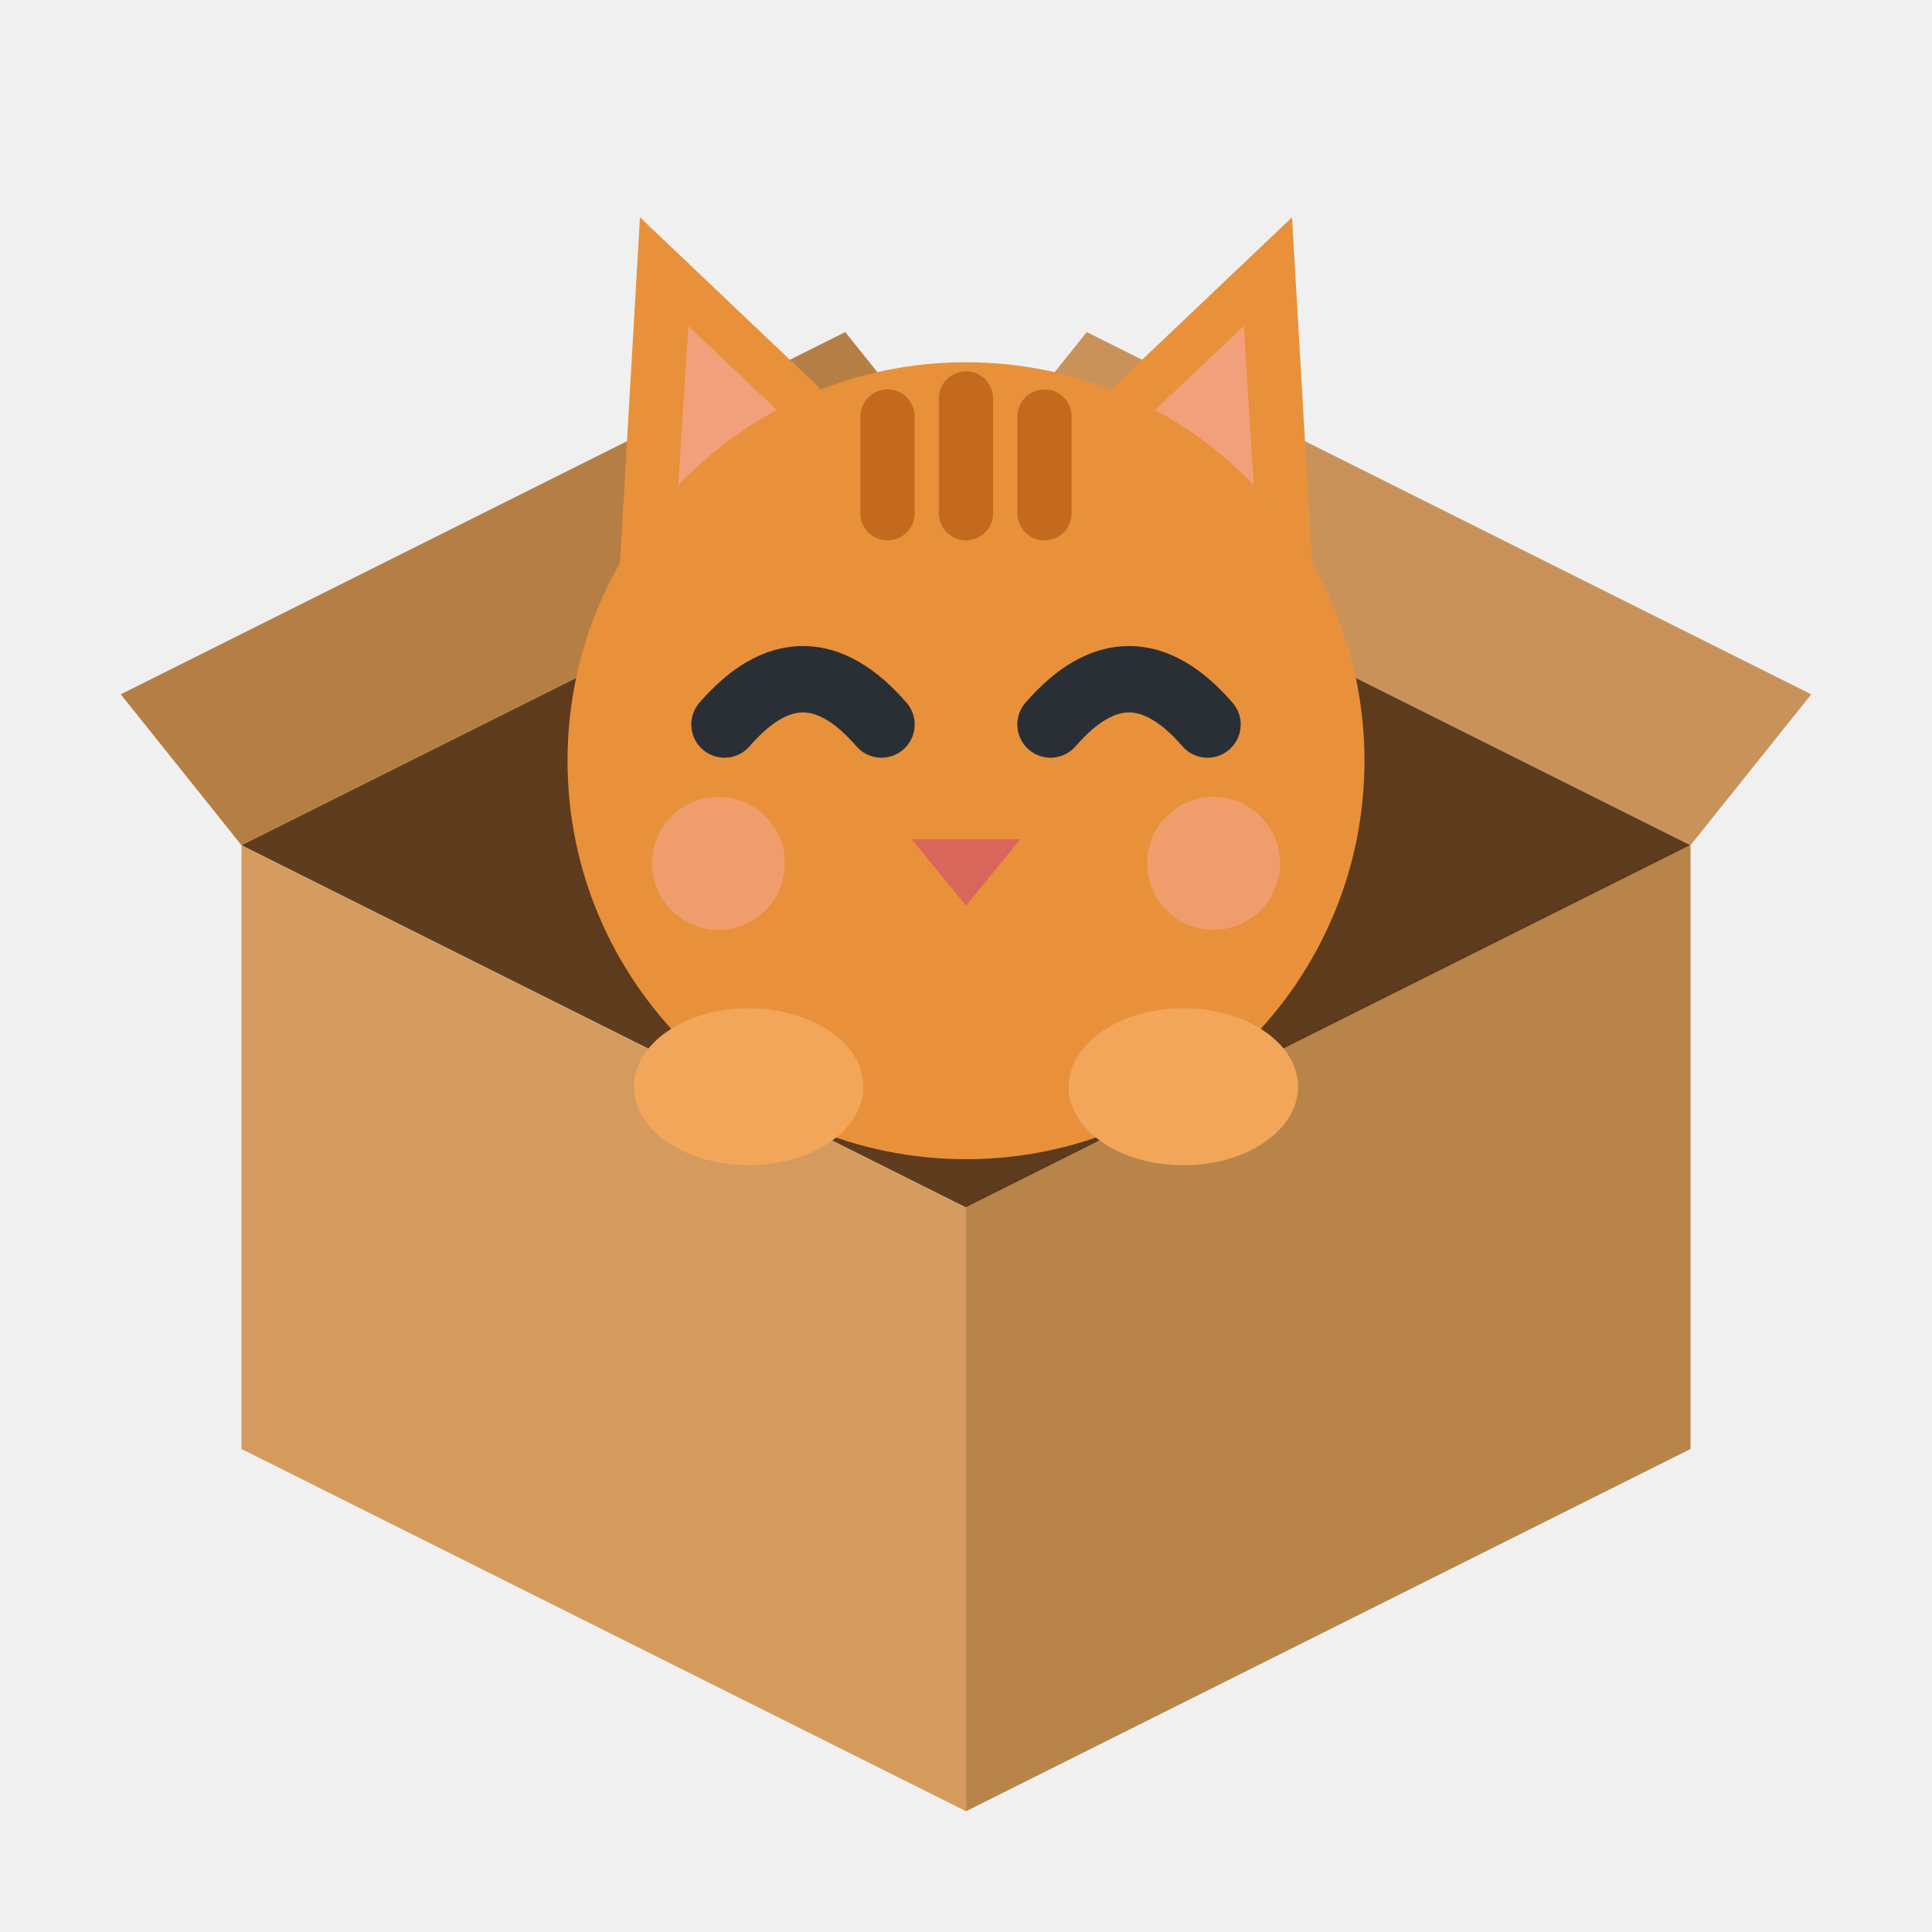
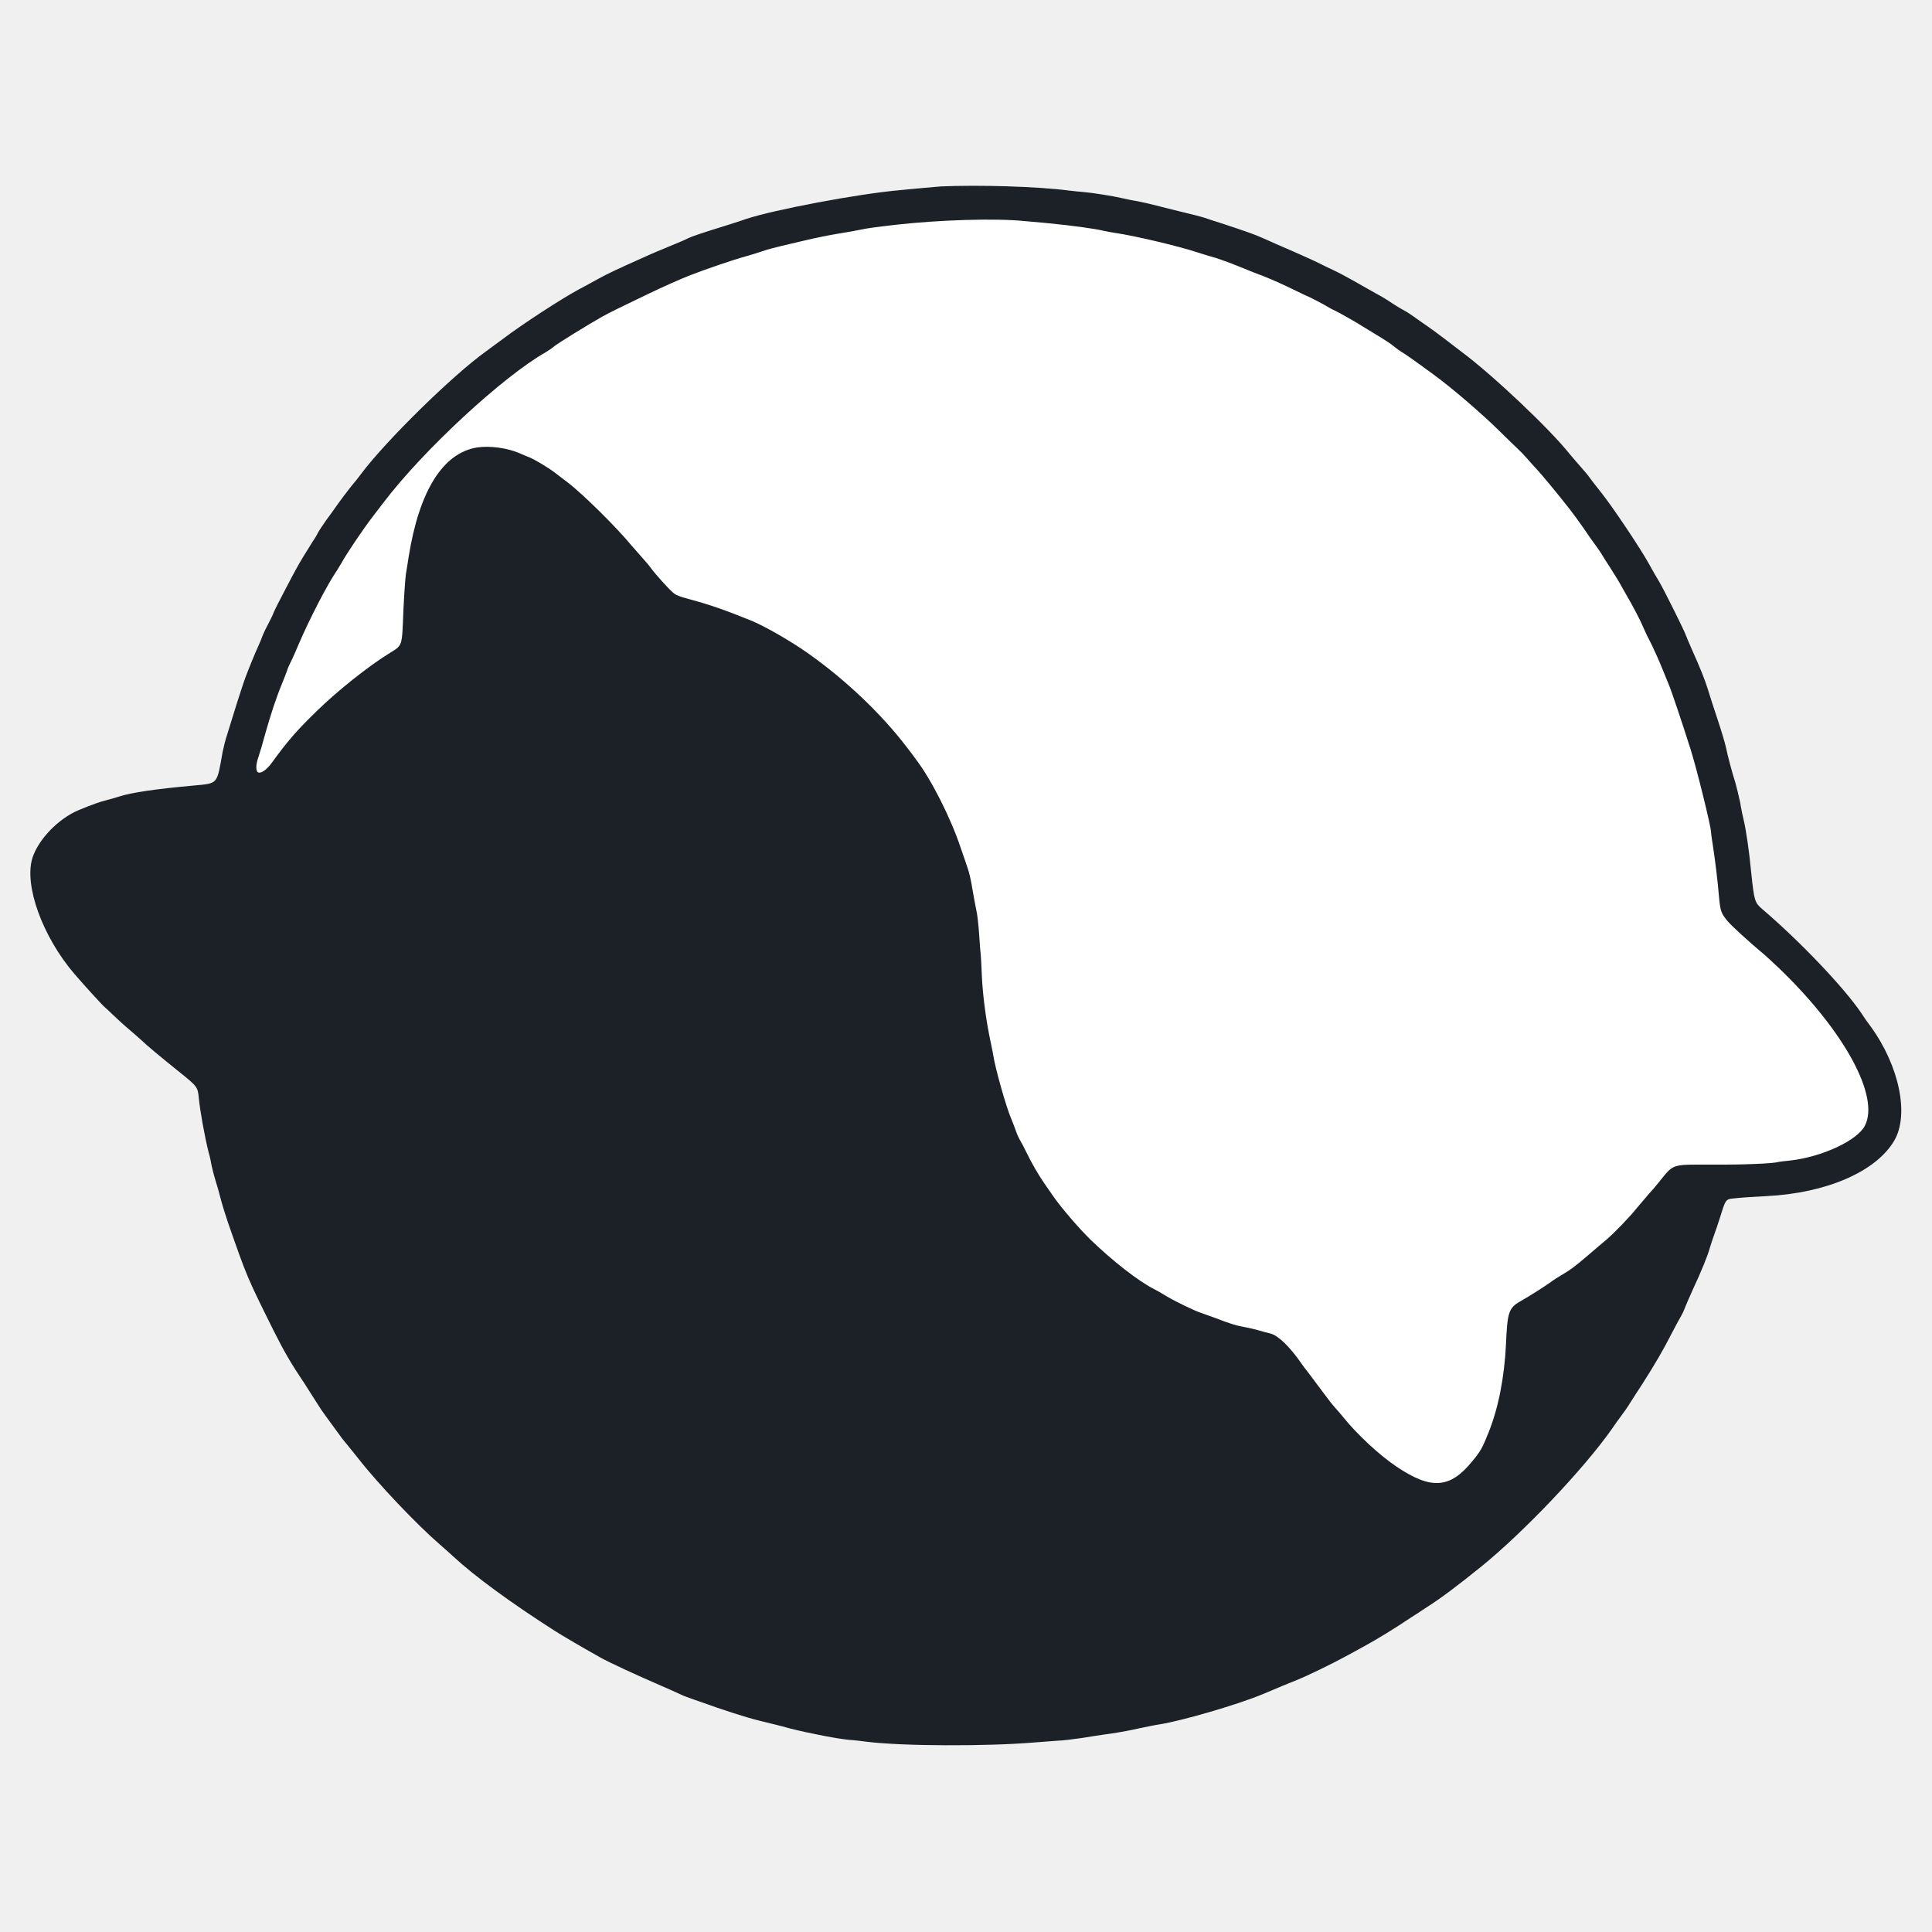
- <svg xmlns="http://www.w3.org/2000/svg" viewBox="0 0 32 32">
-   <path d="M4 14L16 8L14 5.5L2 11.5Z" fill="#B57E45" />
-   <path d="M28 14L16 8L18 5.5L30 11.5Z" fill="#C9925A" />
-   <path d="M4 14L16 8L28 14L16 20Z" fill="#5E3B1C" />
-   <path d="M10.2 10.5L10.6 3.6L14.6 7.4Z" fill="#E8913A" />
-   <path d="M21.8 10.5L21.4 3.6L17.4 7.4Z" fill="#E8913A" />
-   <path d="M11.2 8.6L11.4 5.4L13.3 7.2Z" fill="#F2A07B" />
-   <path d="M20.8 8.6L20.6 5.4L18.7 7.2Z" fill="#F2A07B" />
-   <circle cx="16" cy="12.6" r="6.6" fill="#E8913A" />
-   <path d="M14.7 6.9v1.6M16 6.6v1.9M17.3 6.9v1.6" stroke="#C46A1E" stroke-width="0.9" stroke-linecap="round" />
-   <path d="M12 12q1.3-1.5 2.6 0M17.4 12q1.3-1.5 2.6 0" stroke="#2A2F36" stroke-width="1.1" fill="none" stroke-linecap="round" />
-   <circle cx="11.9" cy="14.3" r="1.1" fill="#F2A07B" opacity="0.8" />
-   <circle cx="20.1" cy="14.3" r="1.1" fill="#F2A07B" opacity="0.8" />
-   <path d="M15.1 13.9h1.8L16 15Z" fill="#D9665A" />
-   <path d="M4 14L16 20V30L4 24Z" fill="#D49A5E" />
-   <path d="M28 14L16 20V30L28 24Z" fill="#B9844A" />
-   <ellipse cx="12.4" cy="18" rx="1.9" ry="1.3" fill="#F2A65A" />
-   <ellipse cx="19.6" cy="18" rx="1.9" ry="1.3" fill="#F2A65A" />
+ <svg xmlns="http://www.w3.org/2000/svg" viewBox="0 0 100 100">
+   <path fill="#ffffff" d="M48.68 9.65C48.56 9.66 48.14 9.7 47.76 9.73C47.37 9.77 46.86 9.81 46.6 9.84C44.41 10.03 40.04 10.86 38.63 11.33C38.47 11.39 38.03 11.53 37.65 11.65C36.3 12.07 35.82 12.23 35.62 12.33C35.51 12.39 35.21 12.52 34.96 12.62C34.05 13 33.84 13.08 33.25 13.35C31.95 13.93 31.44 14.17 30.97 14.43C30.7 14.58 30.23 14.84 29.94 14.99C29.03 15.48 26.99 16.81 26.02 17.55C25.71 17.77 25.32 18.07 25.15 18.19C23.43 19.42 19.99 22.8 18.72 24.49C18.62 24.63 18.36 24.96 18.14 25.22C17.93 25.49 17.63 25.88 17.47 26.11C17.32 26.33 17.05 26.7 16.88 26.93C16.72 27.16 16.53 27.44 16.47 27.55C16.42 27.66 16.29 27.88 16.19 28.02C15.88 28.51 15.48 29.16 15.34 29.43C15.26 29.57 14.99 30.08 14.74 30.56C14.49 31.04 14.23 31.54 14.17 31.69C14.12 31.83 13.99 32.09 13.89 32.28C13.79 32.46 13.66 32.73 13.6 32.88C13.55 33.03 13.44 33.28 13.37 33.44C13.21 33.78 12.88 34.59 12.72 35.02C12.65 35.19 12.45 35.81 12.26 36.4C12.08 36.99 11.86 37.7 11.77 37.98C11.67 38.27 11.57 38.69 11.52 38.93C11.22 40.63 11.3 40.54 10.01 40.66C8.03 40.84 6.81 41.02 6.16 41.23C5.95 41.3 5.65 41.38 5.5 41.42C5.2 41.49 4.75 41.65 4.05 41.94C3.02 42.38 1.99 43.44 1.68 44.4C1.23 45.81 2.2 48.49 3.86 50.42C4.35 50.99 5.36 52.1 5.42 52.13C5.45 52.15 5.66 52.35 5.88 52.56C6.1 52.77 6.46 53.1 6.69 53.29C6.91 53.48 7.2 53.73 7.33 53.85C7.57 54.09 8.27 54.67 9.35 55.54C10.21 56.23 10.24 56.28 10.29 56.84C10.35 57.47 10.6 58.88 10.8 59.65C10.86 59.85 10.93 60.18 10.96 60.37C11 60.56 11.09 60.89 11.15 61.09C11.22 61.3 11.34 61.72 11.42 62.04C11.5 62.35 11.67 62.9 11.79 63.25C12.79 66.12 12.77 66.07 14.16 68.87C14.75 70.04 15.05 70.55 15.76 71.61C16.01 72 16.3 72.46 16.41 72.63C16.51 72.8 16.72 73.11 16.87 73.31C17.02 73.51 17.28 73.87 17.44 74.09C17.6 74.32 17.82 74.61 17.94 74.74C18.05 74.88 18.33 75.22 18.56 75.51C19.53 76.76 21.56 78.9 22.74 79.92C22.98 80.13 23.32 80.43 23.48 80.58C24.56 81.58 26.44 82.96 28.71 84.41C29.12 84.67 30.14 85.27 31.07 85.79C31.53 86.05 32.96 86.71 34.28 87.28C34.79 87.5 35.27 87.72 35.35 87.76C35.43 87.8 36.2 88.07 37.06 88.37C38.42 88.83 38.95 88.99 40.19 89.28C40.32 89.31 40.65 89.4 40.91 89.47C41.89 89.72 43.45 90.02 44.01 90.06C44.22 90.07 44.59 90.12 44.84 90.15C46.65 90.38 51.02 90.4 53.54 90.19C53.91 90.16 54.45 90.12 54.73 90.1C55.02 90.09 55.58 90.02 55.99 89.96C56.4 89.89 56.88 89.82 57.08 89.79C57.7 89.71 58.4 89.59 59.05 89.44C59.4 89.37 59.82 89.28 59.98 89.26C61.19 89.07 64.07 88.23 65.41 87.67C65.71 87.54 66.14 87.36 66.38 87.26C66.62 87.16 66.95 87.03 67.12 86.96C67.65 86.75 68.95 86.12 69.79 85.66C70.08 85.5 70.49 85.28 70.7 85.16C71.21 84.89 72.28 84.23 72.93 83.79C73.23 83.6 73.64 83.33 73.85 83.19C74.56 82.74 75.43 82.09 76.69 81.07C78.87 79.3 81.98 76.03 83.44 73.95C83.57 73.75 83.79 73.45 83.91 73.29C84.04 73.12 84.26 72.81 84.39 72.59C84.53 72.38 84.8 71.94 85.01 71.63C85.65 70.63 86.11 69.84 86.52 69.03C86.74 68.6 86.98 68.17 87.04 68.07C87.1 67.96 87.17 67.81 87.2 67.72C87.23 67.63 87.42 67.2 87.61 66.77C88.05 65.83 88.4 64.98 88.51 64.56C88.56 64.4 88.65 64.11 88.72 63.93C88.79 63.75 88.93 63.32 89.04 62.98C89.26 62.26 89.31 62.16 89.46 62.08C89.56 62.03 90.14 61.98 91.46 61.91C94.54 61.75 97.09 60.65 98.04 59.05C98.83 57.72 98.32 55.2 96.84 53.15C96.7 52.97 96.47 52.64 96.33 52.42C95.43 51.1 93.18 48.73 91.21 47.05C90.83 46.72 90.8 46.64 90.65 45.23C90.53 43.97 90.37 42.93 90.25 42.43C90.21 42.26 90.12 41.86 90.07 41.53C90 41.21 89.89 40.74 89.82 40.5C89.66 40.02 89.43 39.14 89.32 38.62C89.28 38.44 89.1 37.83 88.91 37.26C88.72 36.7 88.49 35.98 88.4 35.68C88.23 35.14 88.01 34.59 87.53 33.52C87.4 33.22 87.28 32.94 87.26 32.88C87.21 32.7 86.21 30.69 85.91 30.16C85.74 29.88 85.5 29.46 85.37 29.22C84.91 28.38 83.45 26.21 82.89 25.51C82.65 25.21 82.38 24.86 82.3 24.75C82.23 24.64 82.02 24.39 81.85 24.2C81.67 24 81.4 23.68 81.23 23.48C80.24 22.23 77.28 19.42 75.65 18.21C75.44 18.05 75.05 17.75 74.79 17.55C74.52 17.34 74.14 17.07 73.95 16.93C73.76 16.8 73.44 16.58 73.25 16.44C73.06 16.3 72.8 16.13 72.68 16.07C72.56 16.01 72.29 15.85 72.08 15.71C71.88 15.57 71.49 15.33 71.22 15.19C70.95 15.04 70.44 14.75 70.09 14.55C69.74 14.35 69.25 14.09 69.01 13.98C68.77 13.87 68.46 13.72 68.31 13.64C68.06 13.51 67.01 13.04 66.03 12.62C65.78 12.51 65.46 12.36 65.31 12.3C65.04 12.17 64.36 11.93 63.23 11.56C62.89 11.45 62.5 11.33 62.37 11.28C62.23 11.23 61.73 11.1 61.26 10.99C60.78 10.87 60.15 10.72 59.86 10.64C59.56 10.56 59.11 10.46 58.85 10.41C58.59 10.37 58.23 10.29 58.05 10.25C57.64 10.15 56.5 9.97 56.09 9.94C55.92 9.93 55.57 9.89 55.31 9.86C53.72 9.65 50.6 9.56 48.68 9.65Z" />
+   <path fill="#1c2128" fill-rule="evenodd" d="M48.68 9.65C48.56 9.66 48.14 9.7 47.76 9.73C47.37 9.77 46.86 9.81 46.6 9.84C44.41 10.03 40.04 10.86 38.63 11.33C38.47 11.39 38.03 11.53 37.65 11.65C36.3 12.07 35.82 12.23 35.62 12.33C35.51 12.39 35.21 12.52 34.96 12.62C34.05 13 33.84 13.08 33.25 13.35C31.95 13.93 31.44 14.17 30.97 14.43C30.7 14.58 30.23 14.84 29.94 14.99C29.03 15.48 26.99 16.81 26.02 17.55C25.71 17.77 25.32 18.07 25.15 18.19C23.43 19.42 19.99 22.8 18.72 24.49C18.62 24.63 18.36 24.96 18.14 25.22C17.93 25.49 17.63 25.88 17.47 26.11C17.32 26.33 17.05 26.7 16.88 26.93C16.72 27.16 16.53 27.44 16.47 27.55C16.42 27.66 16.29 27.88 16.19 28.02C15.88 28.51 15.48 29.16 15.34 29.43C15.26 29.57 14.99 30.08 14.74 30.56C14.49 31.04 14.23 31.54 14.17 31.69C14.12 31.83 13.99 32.09 13.89 32.28C13.79 32.46 13.66 32.73 13.6 32.88C13.55 33.03 13.44 33.28 13.37 33.44C13.21 33.78 12.88 34.59 12.72 35.02C12.65 35.19 12.45 35.81 12.26 36.4C12.08 36.99 11.86 37.7 11.77 37.98C11.67 38.27 11.57 38.69 11.52 38.93C11.22 40.63 11.3 40.54 10.01 40.66C8.03 40.84 6.81 41.02 6.16 41.23C5.95 41.3 5.65 41.38 5.5 41.42C5.2 41.49 4.75 41.65 4.05 41.94C3.02 42.38 1.99 43.44 1.68 44.4C1.23 45.81 2.2 48.49 3.86 50.42C4.35 50.99 5.36 52.1 5.42 52.13C5.45 52.15 5.66 52.35 5.88 52.56C6.1 52.77 6.46 53.1 6.69 53.29C6.91 53.48 7.2 53.73 7.33 53.85C7.57 54.09 8.27 54.67 9.35 55.54C10.21 56.23 10.24 56.28 10.29 56.84C10.35 57.47 10.6 58.88 10.8 59.65C10.86 59.85 10.93 60.18 10.96 60.37C11 60.56 11.09 60.89 11.15 61.09C11.22 61.3 11.34 61.72 11.42 62.04C11.5 62.35 11.67 62.9 11.79 63.25C12.79 66.12 12.77 66.07 14.16 68.87C14.75 70.04 15.05 70.55 15.76 71.61C16.01 72 16.3 72.46 16.41 72.63C16.51 72.8 16.72 73.11 16.87 73.31C17.02 73.51 17.28 73.87 17.44 74.09C17.6 74.32 17.82 74.61 17.94 74.74C18.05 74.88 18.33 75.22 18.56 75.51C19.53 76.76 21.56 78.9 22.74 79.92C22.98 80.13 23.32 80.43 23.48 80.58C24.56 81.58 26.44 82.96 28.71 84.41C29.12 84.67 30.14 85.27 31.07 85.79C31.53 86.05 32.96 86.71 34.28 87.28C34.79 87.5 35.27 87.72 35.35 87.76C35.43 87.8 36.2 88.07 37.06 88.37C38.42 88.83 38.95 88.99 40.19 89.28C40.32 89.31 40.65 89.4 40.91 89.47C41.89 89.72 43.45 90.02 44.01 90.06C44.22 90.07 44.59 90.12 44.84 90.15C46.65 90.38 51.02 90.4 53.54 90.19C53.91 90.16 54.45 90.12 54.73 90.1C55.02 90.09 55.58 90.02 55.99 89.96C56.4 89.89 56.88 89.82 57.08 89.79C57.7 89.71 58.4 89.59 59.05 89.44C59.4 89.37 59.82 89.28 59.98 89.26C61.19 89.07 64.07 88.23 65.41 87.67C65.71 87.54 66.14 87.36 66.38 87.26C66.62 87.16 66.95 87.03 67.12 86.96C67.65 86.75 68.95 86.12 69.79 85.66C70.08 85.5 70.49 85.28 70.7 85.16C71.21 84.89 72.28 84.23 72.93 83.79C73.23 83.6 73.64 83.33 73.85 83.19C74.56 82.74 75.43 82.09 76.69 81.07C78.87 79.3 81.98 76.03 83.44 73.95C83.57 73.75 83.79 73.45 83.91 73.29C84.04 73.12 84.26 72.81 84.39 72.59C84.53 72.38 84.8 71.94 85.01 71.63C85.65 70.63 86.11 69.84 86.52 69.03C86.74 68.6 86.98 68.17 87.04 68.07C87.1 67.96 87.17 67.81 87.2 67.72C87.23 67.63 87.42 67.2 87.61 66.77C88.05 65.83 88.4 64.98 88.51 64.56C88.56 64.4 88.65 64.11 88.72 63.93C88.79 63.75 88.93 63.32 89.04 62.98C89.26 62.26 89.31 62.16 89.46 62.08C89.56 62.03 90.14 61.98 91.46 61.91C94.54 61.75 97.09 60.65 98.04 59.05C98.83 57.72 98.32 55.2 96.84 53.15C96.7 52.97 96.47 52.64 96.33 52.42C95.43 51.1 93.18 48.73 91.21 47.05C90.83 46.72 90.8 46.64 90.65 45.23C90.53 43.97 90.37 42.93 90.25 42.43C90.21 42.26 90.12 41.86 90.07 41.53C90 41.21 89.89 40.74 89.82 40.5C89.66 40.02 89.43 39.14 89.32 38.62C89.28 38.44 89.1 37.83 88.91 37.26C88.72 36.7 88.49 35.98 88.4 35.68C88.23 35.14 88.01 34.59 87.53 33.52C87.4 33.22 87.28 32.94 87.26 32.88C87.21 32.7 86.21 30.69 85.91 30.16C85.74 29.88 85.5 29.46 85.37 29.22C84.91 28.38 83.45 26.21 82.89 25.51C82.65 25.21 82.38 24.86 82.3 24.75C82.23 24.64 82.02 24.39 81.85 24.2C81.67 24 81.4 23.68 81.23 23.48C80.24 22.23 77.28 19.42 75.65 18.21C75.44 18.05 75.05 17.75 74.79 17.55C74.52 17.34 74.14 17.07 73.95 16.93C73.76 16.8 73.44 16.58 73.25 16.44C73.06 16.3 72.8 16.13 72.68 16.07C72.56 16.01 72.29 15.85 72.08 15.71C71.88 15.57 71.49 15.33 71.22 15.19C70.95 15.04 70.44 14.75 70.09 14.55C69.74 14.35 69.25 14.09 69.01 13.98C68.77 13.87 68.46 13.72 68.31 13.64C68.06 13.51 67.01 13.04 66.03 12.62C65.78 12.51 65.46 12.36 65.31 12.3C65.04 12.17 64.36 11.93 63.23 11.56C62.89 11.45 62.5 11.33 62.37 11.28C62.23 11.23 61.73 11.1 61.26 10.99C60.78 10.87 60.15 10.72 59.86 10.64C59.56 10.56 59.11 10.46 58.85 10.41C58.59 10.37 58.23 10.29 58.05 10.25C57.64 10.15 56.5 9.97 56.09 9.94C55.92 9.93 55.57 9.89 55.31 9.86C53.72 9.65 50.6 9.56 48.68 9.65ZM53 11.44C53.24 11.46 53.74 11.51 54.12 11.54C55.57 11.68 56.69 11.84 57.14 11.95C57.28 11.98 57.54 12.03 57.74 12.06C58.62 12.18 61.02 12.74 62 13.07C62.31 13.17 62.73 13.3 62.93 13.35C63.12 13.41 63.66 13.6 64.12 13.79C64.58 13.98 65.16 14.21 65.41 14.3C65.86 14.48 66.3 14.67 67.1 15.06C67.33 15.17 67.65 15.33 67.82 15.4C67.99 15.48 68.31 15.65 68.53 15.77C68.74 15.9 69 16.04 69.1 16.08C69.28 16.16 70.3 16.74 70.49 16.87C70.55 16.91 70.9 17.12 71.26 17.34C71.63 17.56 72.03 17.82 72.15 17.93C72.27 18.03 72.45 18.16 72.55 18.22C72.72 18.32 73.02 18.52 74.22 19.4C75.09 20.03 76.7 21.41 77.57 22.27C78.04 22.73 78.49 23.17 78.59 23.26C78.68 23.34 78.88 23.55 79.04 23.73C79.19 23.91 79.43 24.17 79.57 24.32C79.81 24.58 80.52 25.43 81.22 26.32C81.4 26.55 81.74 27.01 81.96 27.33C82.18 27.66 82.44 28.03 82.54 28.16C82.64 28.29 82.79 28.51 82.88 28.65C82.96 28.79 83.19 29.15 83.38 29.44C83.57 29.74 83.82 30.14 83.93 30.35C84.04 30.55 84.18 30.79 84.23 30.88C84.43 31.21 84.91 32.11 85.04 32.44C85.12 32.63 85.32 33.05 85.49 33.37C85.65 33.7 85.9 34.26 86.04 34.61C86.18 34.96 86.34 35.35 86.39 35.47C86.5 35.72 87.08 37.44 87.5 38.77C87.81 39.74 88.56 42.77 88.56 43.05C88.56 43.09 88.6 43.43 88.66 43.78C88.78 44.55 88.91 45.63 88.97 46.36C89.04 47.16 89.08 47.27 89.43 47.69C89.62 47.92 90.62 48.83 91.19 49.3C91.32 49.4 91.73 49.78 92.11 50.14C95.46 53.37 97.3 56.74 96.53 58.26C96.14 59.03 94.32 59.88 92.65 60.07C92.36 60.1 92.09 60.13 92.06 60.14C91.77 60.23 90.19 60.29 88.62 60.28C86.46 60.28 86.66 60.21 85.84 61.22C85.7 61.4 85.48 61.65 85.35 61.79C85.23 61.93 84.95 62.26 84.72 62.53C84.33 63.02 83.56 63.81 83.12 64.19C82.99 64.29 82.6 64.63 82.26 64.92C81.5 65.57 81.28 65.73 80.82 66C80.63 66.11 80.35 66.29 80.21 66.4C79.93 66.6 79.16 67.09 78.7 67.35C78.09 67.7 78.02 67.92 77.95 69.56C77.87 71.27 77.56 72.87 77.05 74.14C76.72 74.96 76.64 75.11 76.2 75.64C75.05 77.05 74.08 77.12 72.28 75.91C71.4 75.32 70.25 74.25 69.54 73.37C69.43 73.23 69.23 73 69.12 72.88C69 72.75 68.73 72.41 68.52 72.12C68.3 71.82 67.97 71.38 67.78 71.13C67.58 70.88 67.38 70.61 67.33 70.53C66.77 69.72 66.16 69.13 65.78 69.03C65.62 68.99 65.31 68.91 65.08 68.84C64.86 68.78 64.51 68.7 64.32 68.67C63.94 68.6 63.63 68.5 62.88 68.21C62.62 68.12 62.3 68 62.18 67.96C61.86 67.86 60.86 67.38 60.34 67.07C60.1 66.92 59.82 66.76 59.73 66.72C58.92 66.31 57.6 65.28 56.44 64.16C55.84 63.57 54.97 62.56 54.56 61.98C54.41 61.76 54.18 61.43 54.04 61.23C53.75 60.81 53.4 60.21 53.13 59.65C53.02 59.42 52.87 59.14 52.8 59.02C52.73 58.91 52.62 58.66 52.56 58.47C52.49 58.28 52.39 58.02 52.33 57.88C52.07 57.27 51.52 55.31 51.42 54.67C51.41 54.58 51.35 54.3 51.3 54.05C51.05 52.92 50.87 51.58 50.82 50.51C50.8 49.95 50.77 49.44 50.76 49.38C50.75 49.33 50.71 48.86 50.68 48.35C50.64 47.79 50.58 47.29 50.53 47.09C50.49 46.9 50.4 46.42 50.33 46.01C50.27 45.61 50.16 45.14 50.1 44.98C50.05 44.81 49.87 44.31 49.72 43.87C49.21 42.33 48.18 40.3 47.39 39.28C47.32 39.18 47.12 38.91 46.94 38.68C45.63 36.96 43.78 35.2 41.86 33.84C40.93 33.18 39.57 32.4 38.85 32.11C37.52 31.57 36.73 31.3 35.81 31.05C35.11 30.86 34.99 30.81 34.81 30.65C34.61 30.48 33.94 29.74 33.72 29.44C33.61 29.28 33.37 29.01 33.21 28.83C33.05 28.65 32.82 28.39 32.7 28.25C31.91 27.29 30.16 25.56 29.37 24.96C29.12 24.77 28.82 24.54 28.7 24.45C28.42 24.23 27.65 23.77 27.42 23.68C27.31 23.64 27.07 23.54 26.87 23.45C26.27 23.19 25.35 23.06 24.7 23.16C22.93 23.44 21.7 25.39 21.15 28.83C21.11 29.12 21.04 29.52 21.01 29.71C20.98 29.91 20.92 30.74 20.88 31.58C20.8 33.53 20.86 33.37 20.11 33.84C19.03 34.51 17.43 35.79 16.41 36.79C15.35 37.82 14.88 38.36 14.04 39.52C13.81 39.82 13.56 40.01 13.4 39.99C13.23 39.98 13.22 39.6 13.39 39.14C13.45 38.97 13.61 38.43 13.74 37.94C14 37.02 14.3 36.09 14.62 35.33C14.72 35.08 14.83 34.8 14.86 34.71C14.88 34.62 14.97 34.42 15.05 34.26C15.13 34.11 15.32 33.68 15.47 33.32C16.02 32.04 16.93 30.27 17.45 29.51C17.53 29.38 17.64 29.2 17.7 29.1C17.87 28.76 18.82 27.35 19.3 26.73C19.48 26.5 19.73 26.17 19.86 26C21.91 23.3 26.04 19.48 28.25 18.23C28.38 18.15 28.56 18.03 28.64 17.96C28.8 17.81 30.46 16.79 31.17 16.39C31.57 16.17 32.01 15.95 33.6 15.19C34.24 14.88 35.29 14.41 35.74 14.24C36.56 13.92 38 13.43 38.6 13.27C38.81 13.21 39.21 13.09 39.47 13C39.72 12.91 40.19 12.79 40.49 12.72C40.8 12.65 41.39 12.51 41.81 12.41C42.23 12.31 42.93 12.17 43.35 12.1C43.79 12.03 44.31 11.94 44.53 11.89C44.91 11.81 45.21 11.77 46.4 11.63C48.65 11.38 51.51 11.29 53 11.44Z" />
</svg>
